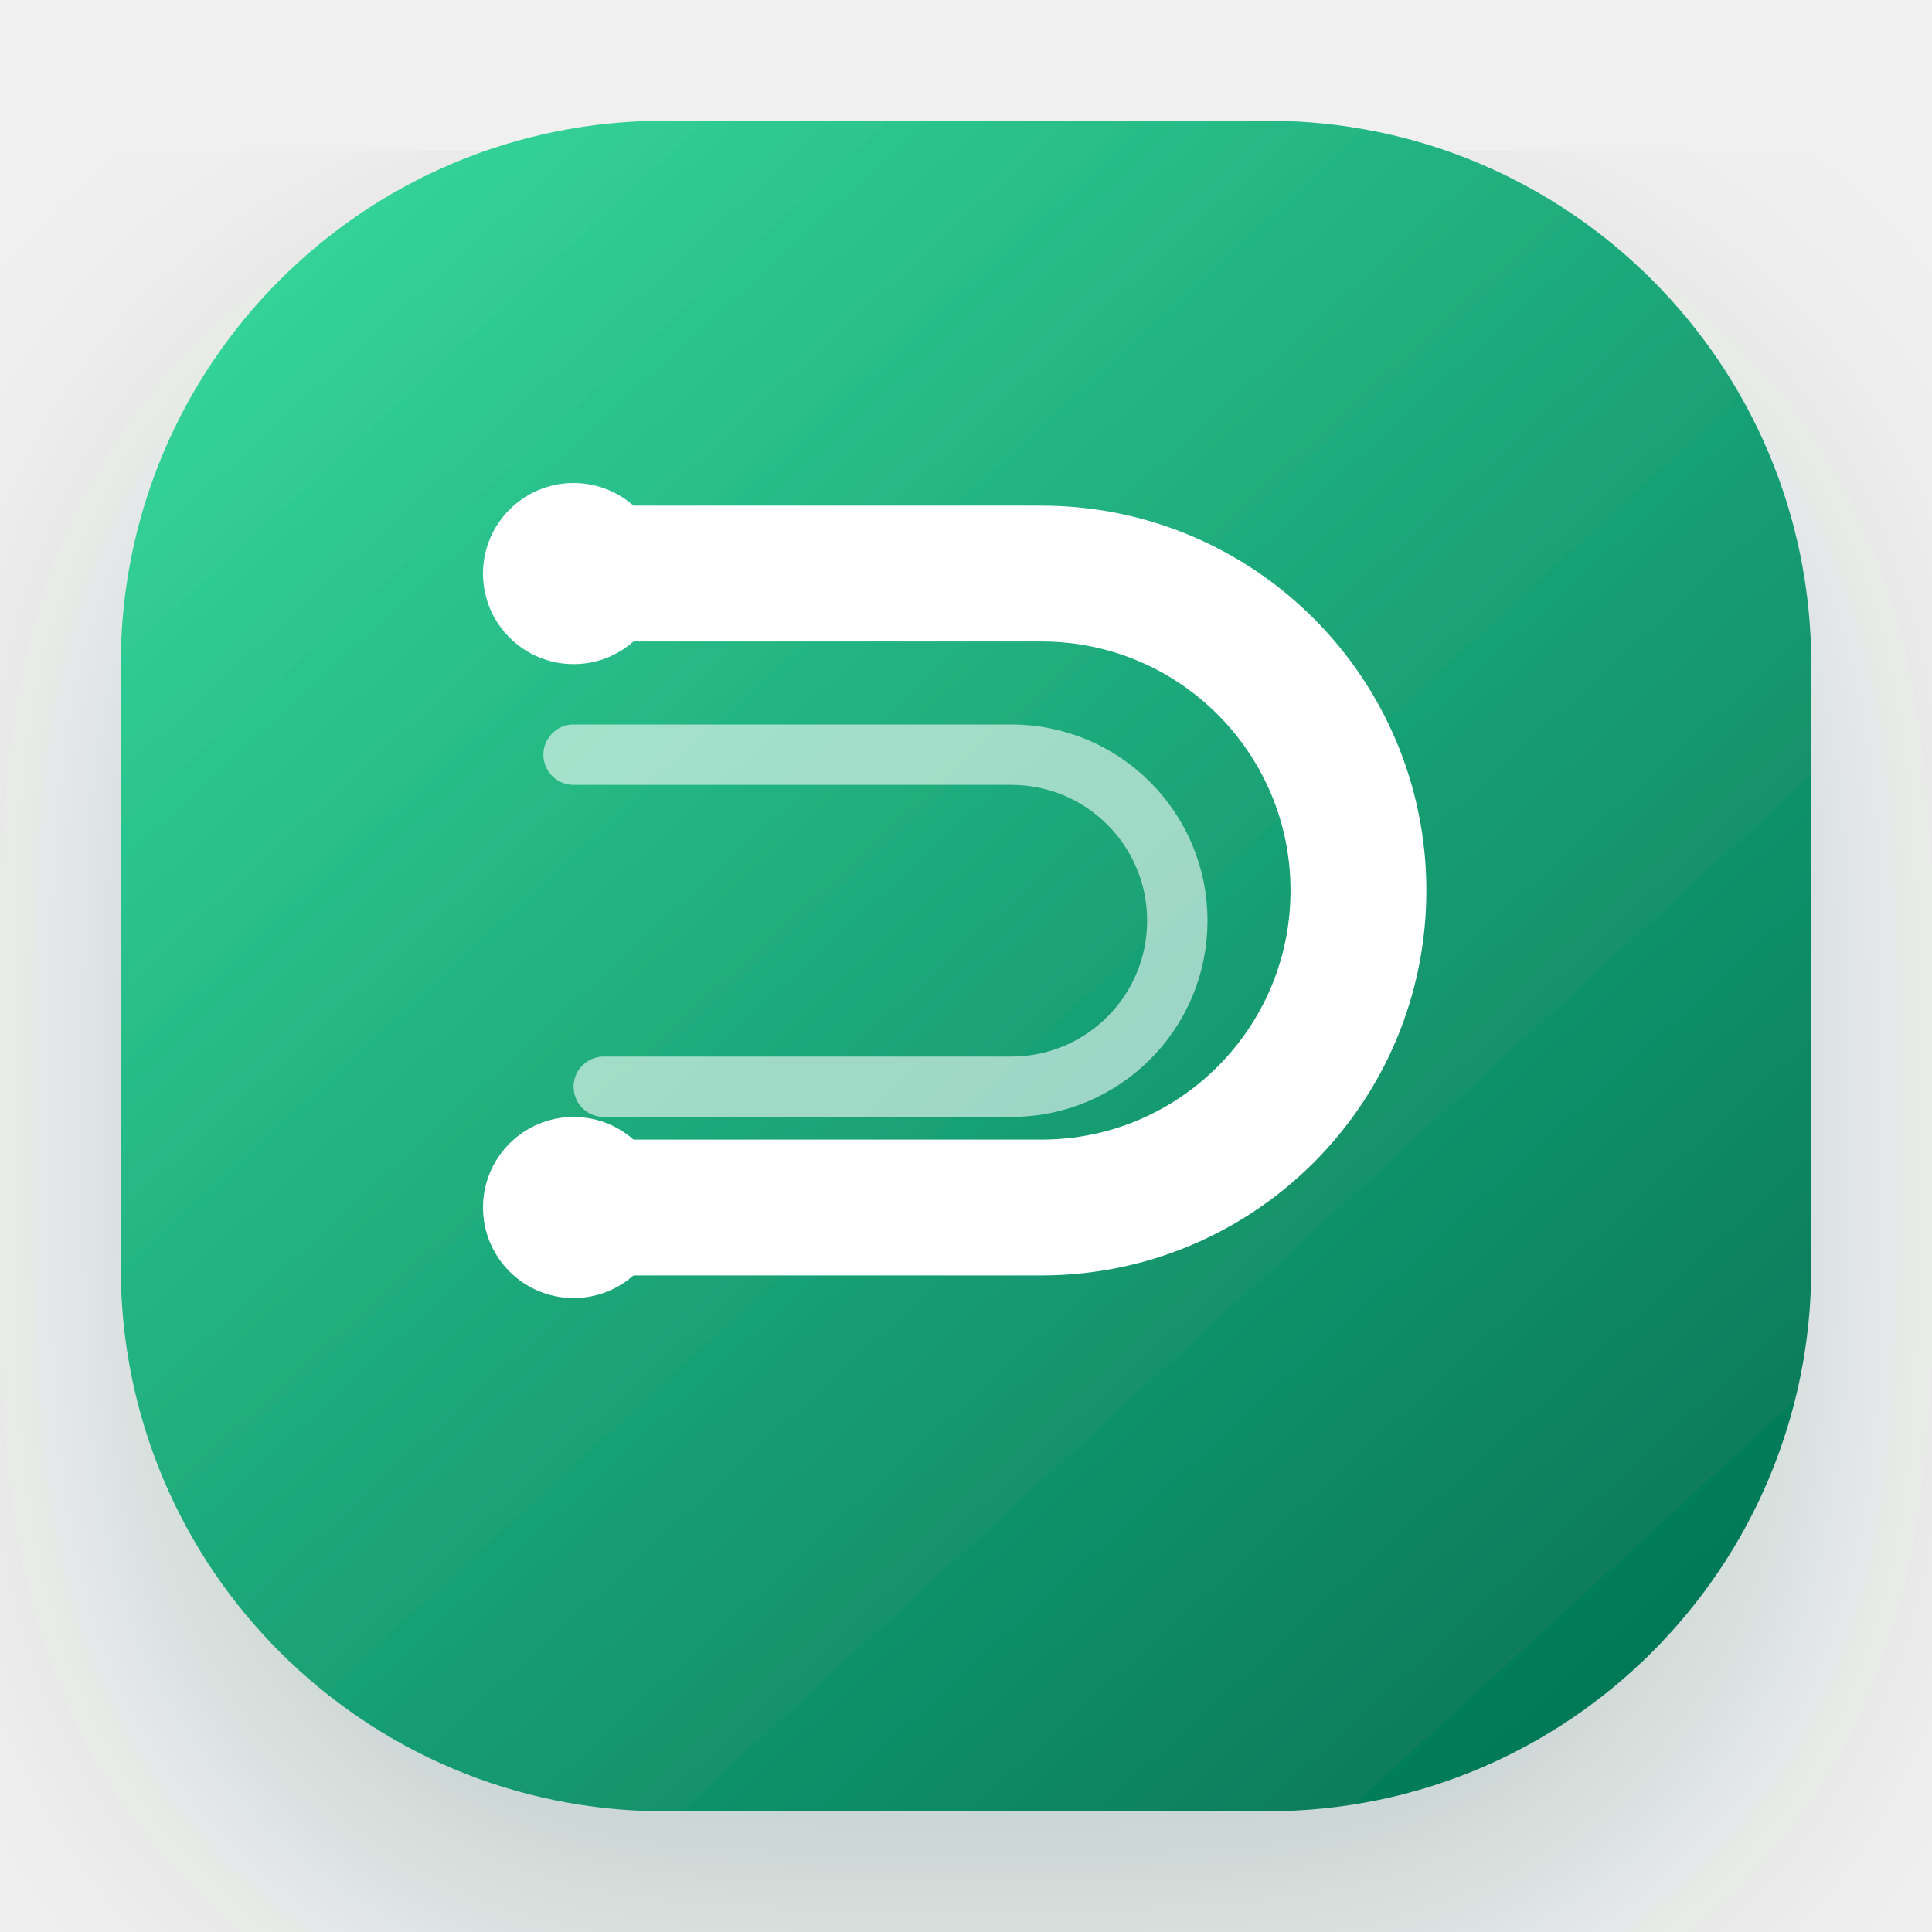
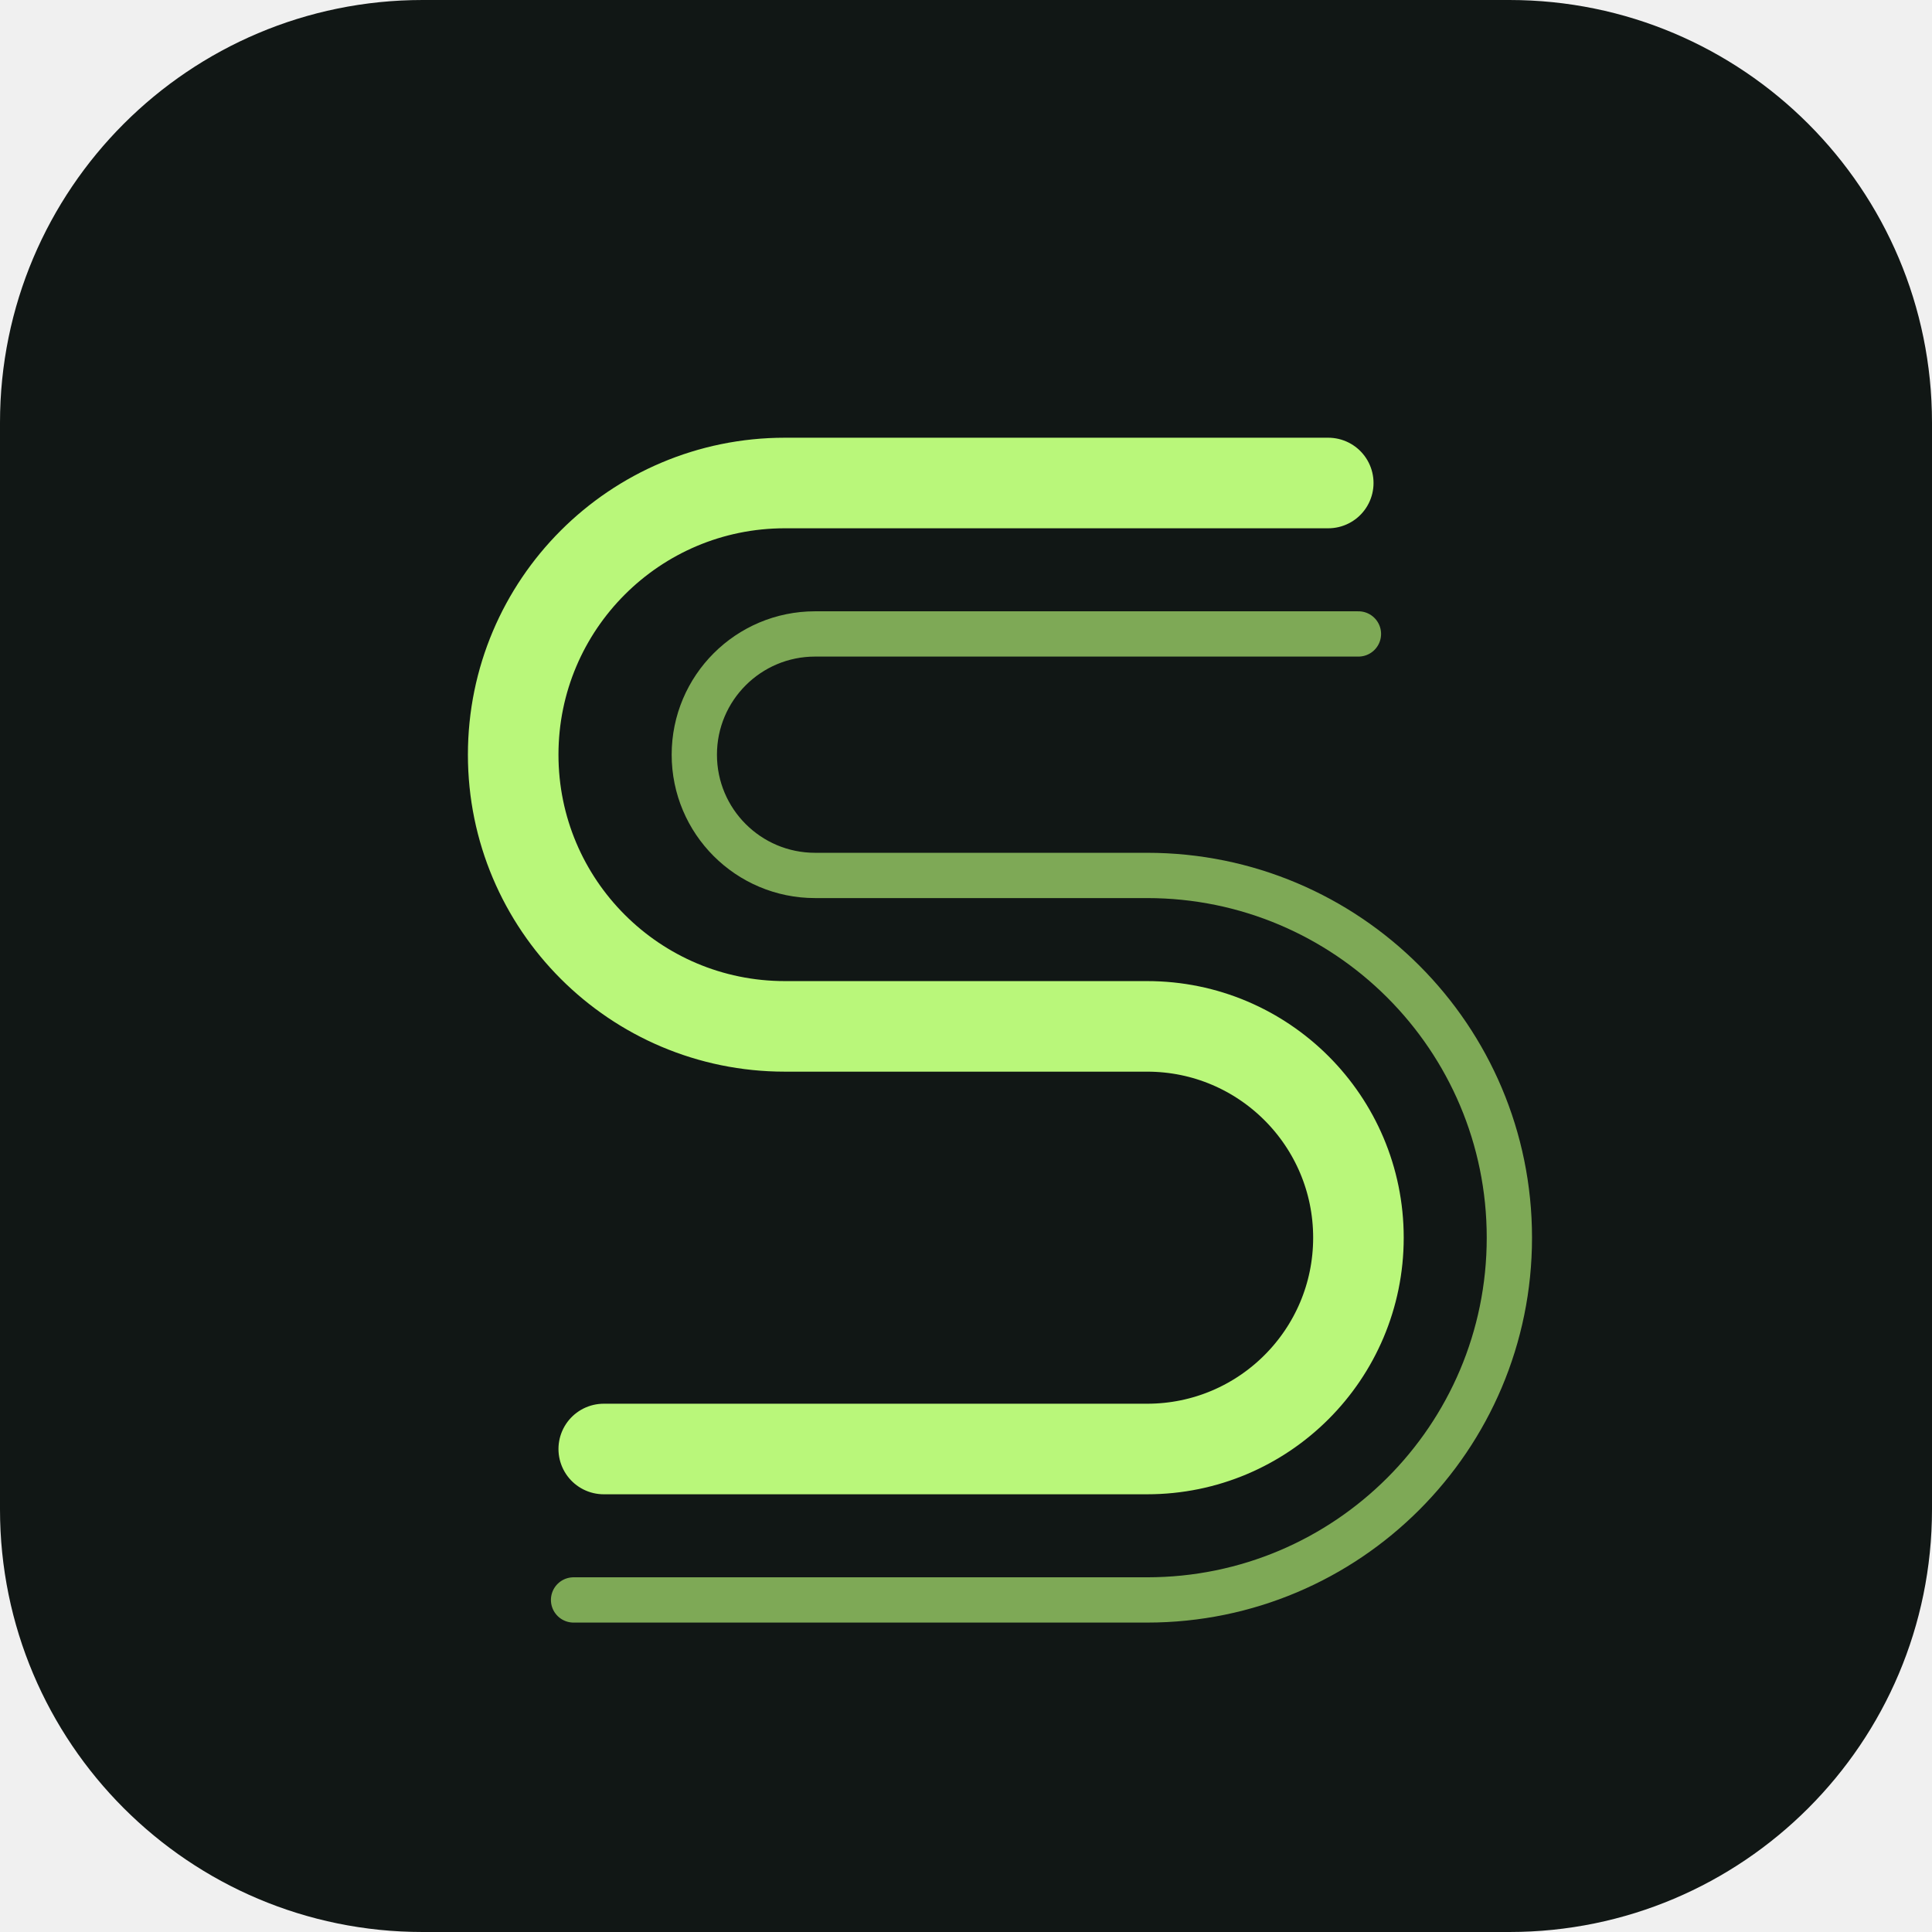
- <svg xmlns="http://www.w3.org/2000/svg" width="64" height="64" viewBox="0 0 64 64" fill="none">
-   <defs>
-     <linearGradient id="g" x1="10" y1="8" x2="54" y2="56" gradientUnits="userSpaceOnUse">
-       <stop stop-color="#34D399" />
-       <stop offset="1" stop-color="#047857" />
-     </linearGradient>
-     <filter id="s" x="-12" y="-12" width="88" height="88" filterUnits="userSpaceOnUse">
-       <feDropShadow dx="0" dy="5" stdDeviation="5" flood-color="#064E3B" flood-opacity=".18" />
-     </filter>
-   </defs>
-   <rect x="4" y="4" width="56" height="56" rx="18" fill="url(#g)" filter="url(#s)" />
-   <path d="M20 19H34.5C40.299 19 45 23.701 45 29.5C45 35.299 40.299 40 34.5 40H19" stroke="white" stroke-width="4.5" stroke-linecap="round" />
-   <path d="M19 25H33.5C36.538 25 39 27.462 39 30.5C39 33.538 36.538 36 33.5 36H20" stroke="white" stroke-opacity=".58" stroke-width="2" stroke-linecap="round" />
-   <circle cx="19" cy="19" r="3" fill="white" />
-   <circle cx="19" cy="40" r="3" fill="white" />
+ <svg xmlns="http://www.w3.org/2000/svg" width="64" height="64" viewBox="0 0 64 64">
+   <rect width="64" height="64" rx="14" fill="#111715" />
+   <g fill="none" stroke="#b9f77a" stroke-linecap="round" stroke-linejoin="round">
+     <path d="M44 16H26a9 9 0 0 0 0 18h12a7 7 0 0 1 0 14H20" stroke-width="3" />
+     <path d="M45 21H27a4 4 0 0 0 0 8h11a12 12 0 0 1 0 24H19" stroke-width="1.5" opacity=".65" />
+   </g>
</svg>
